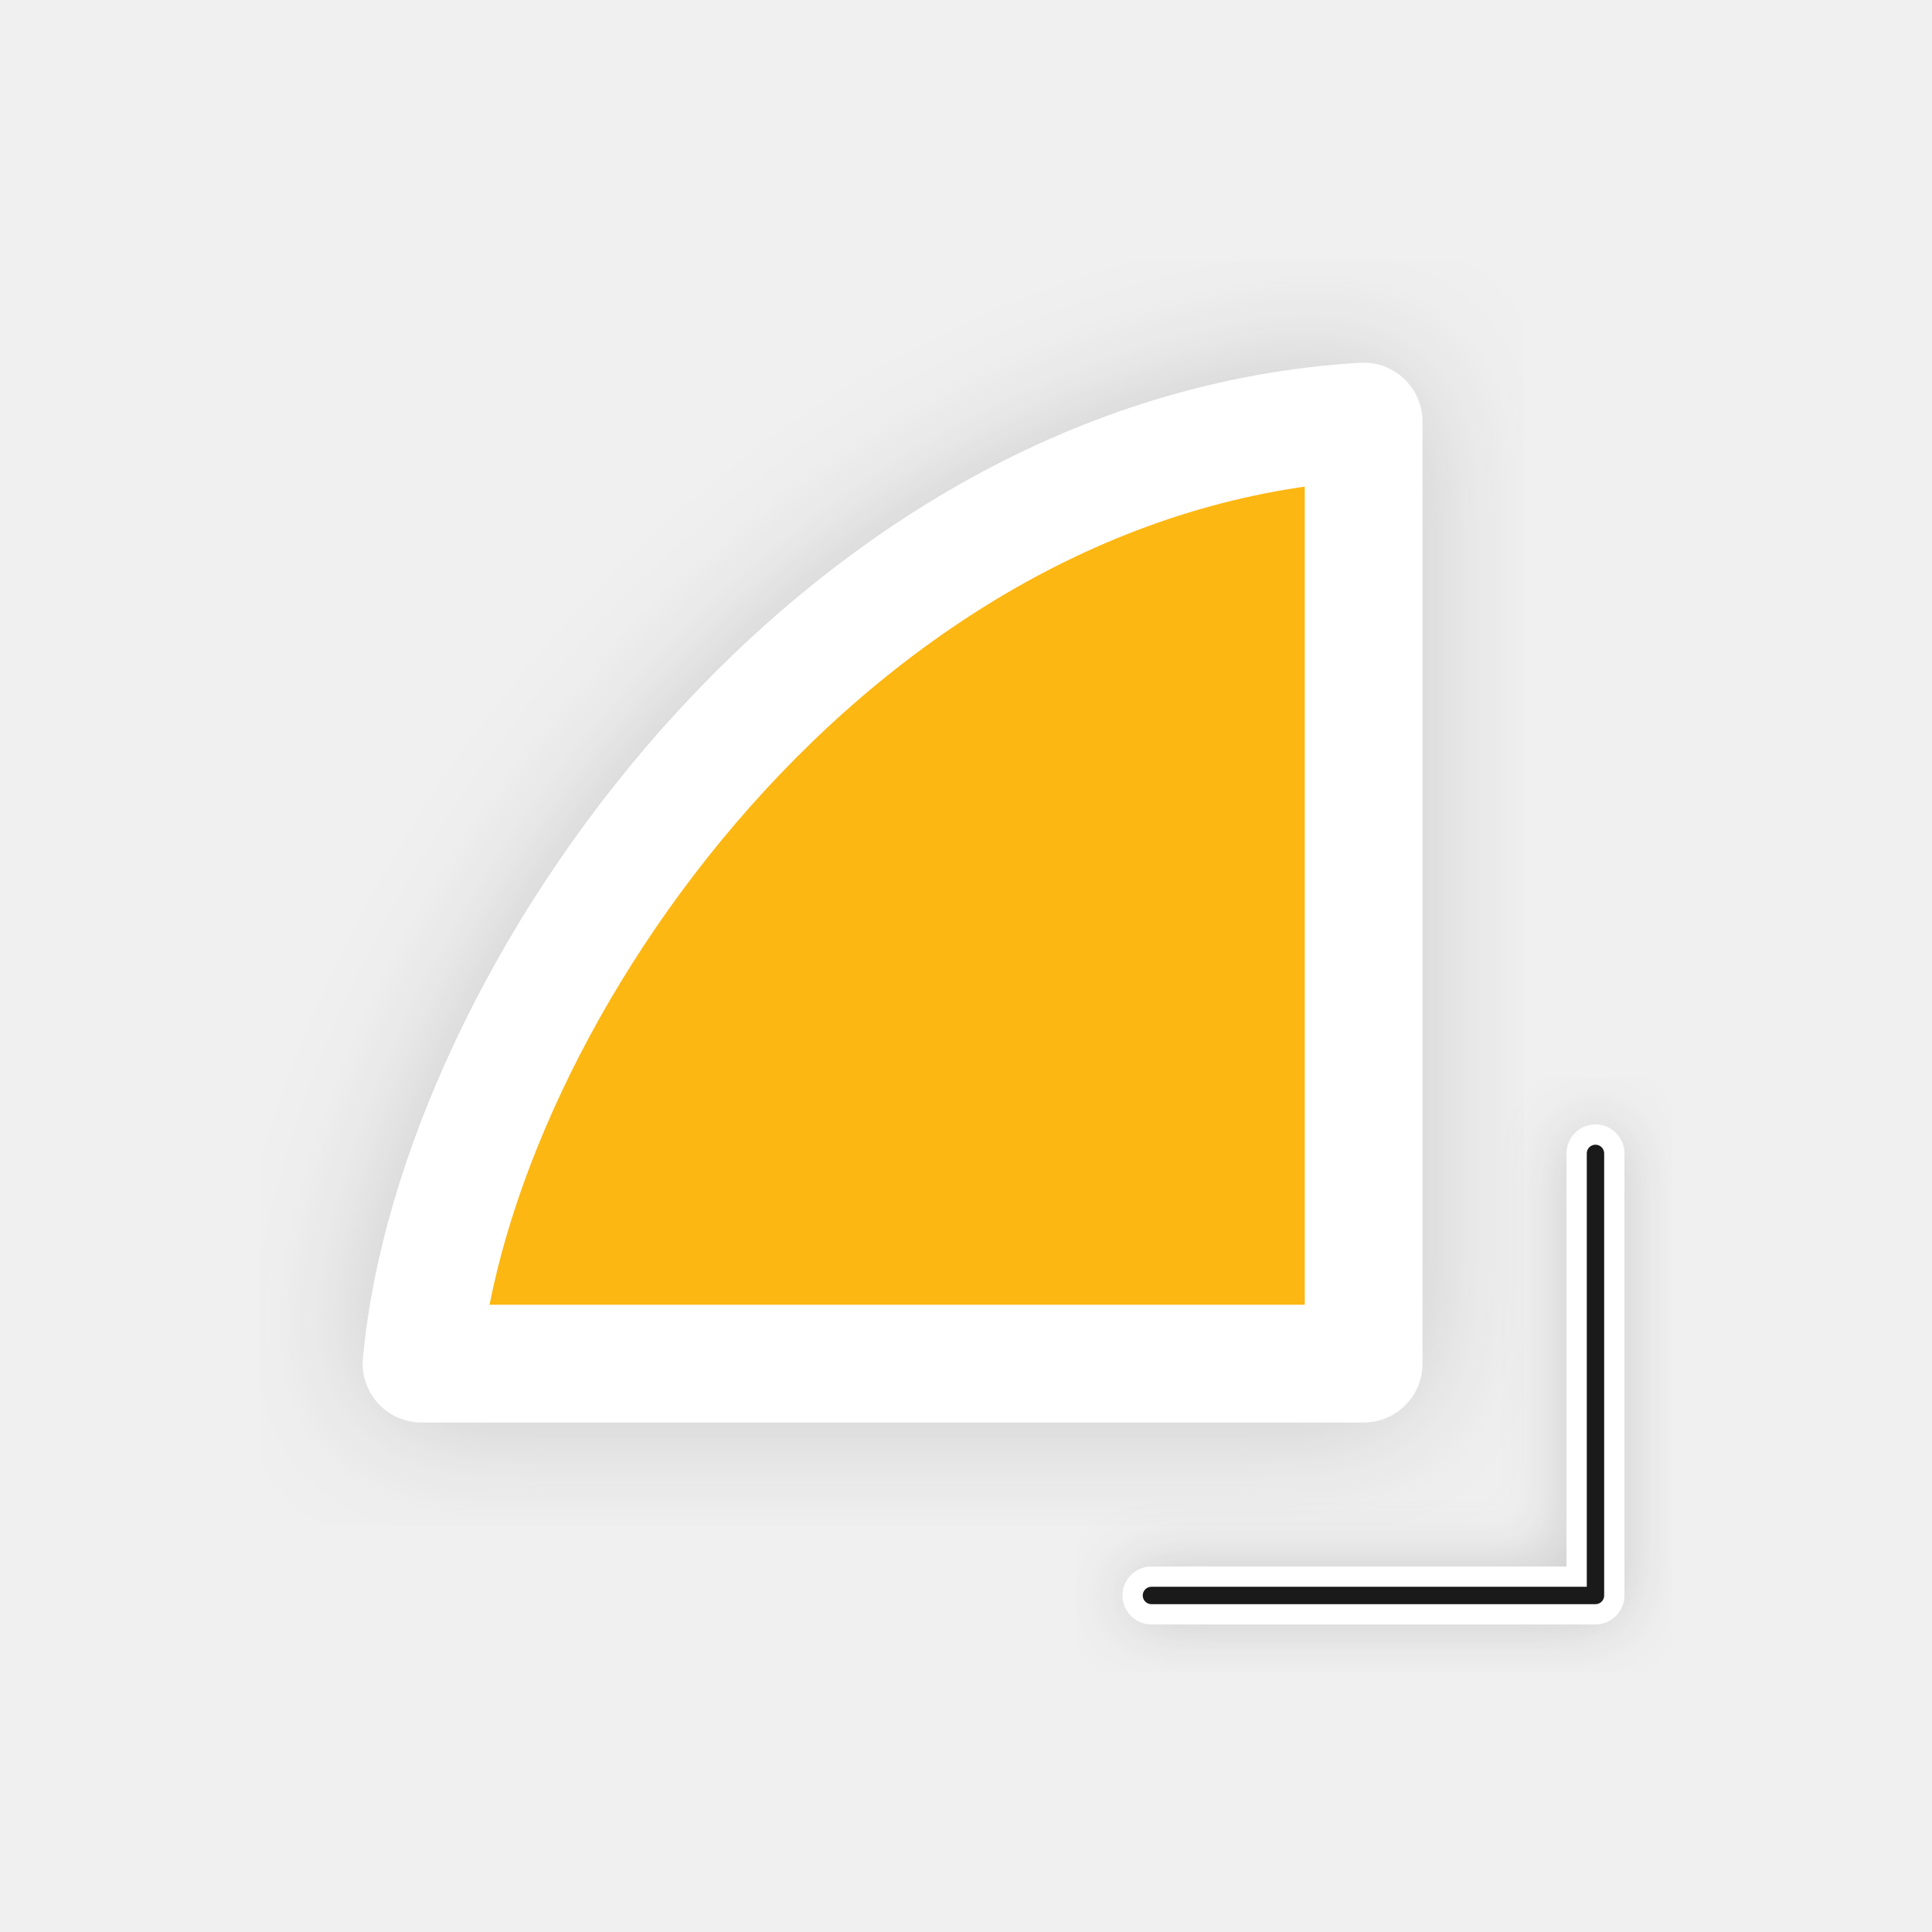
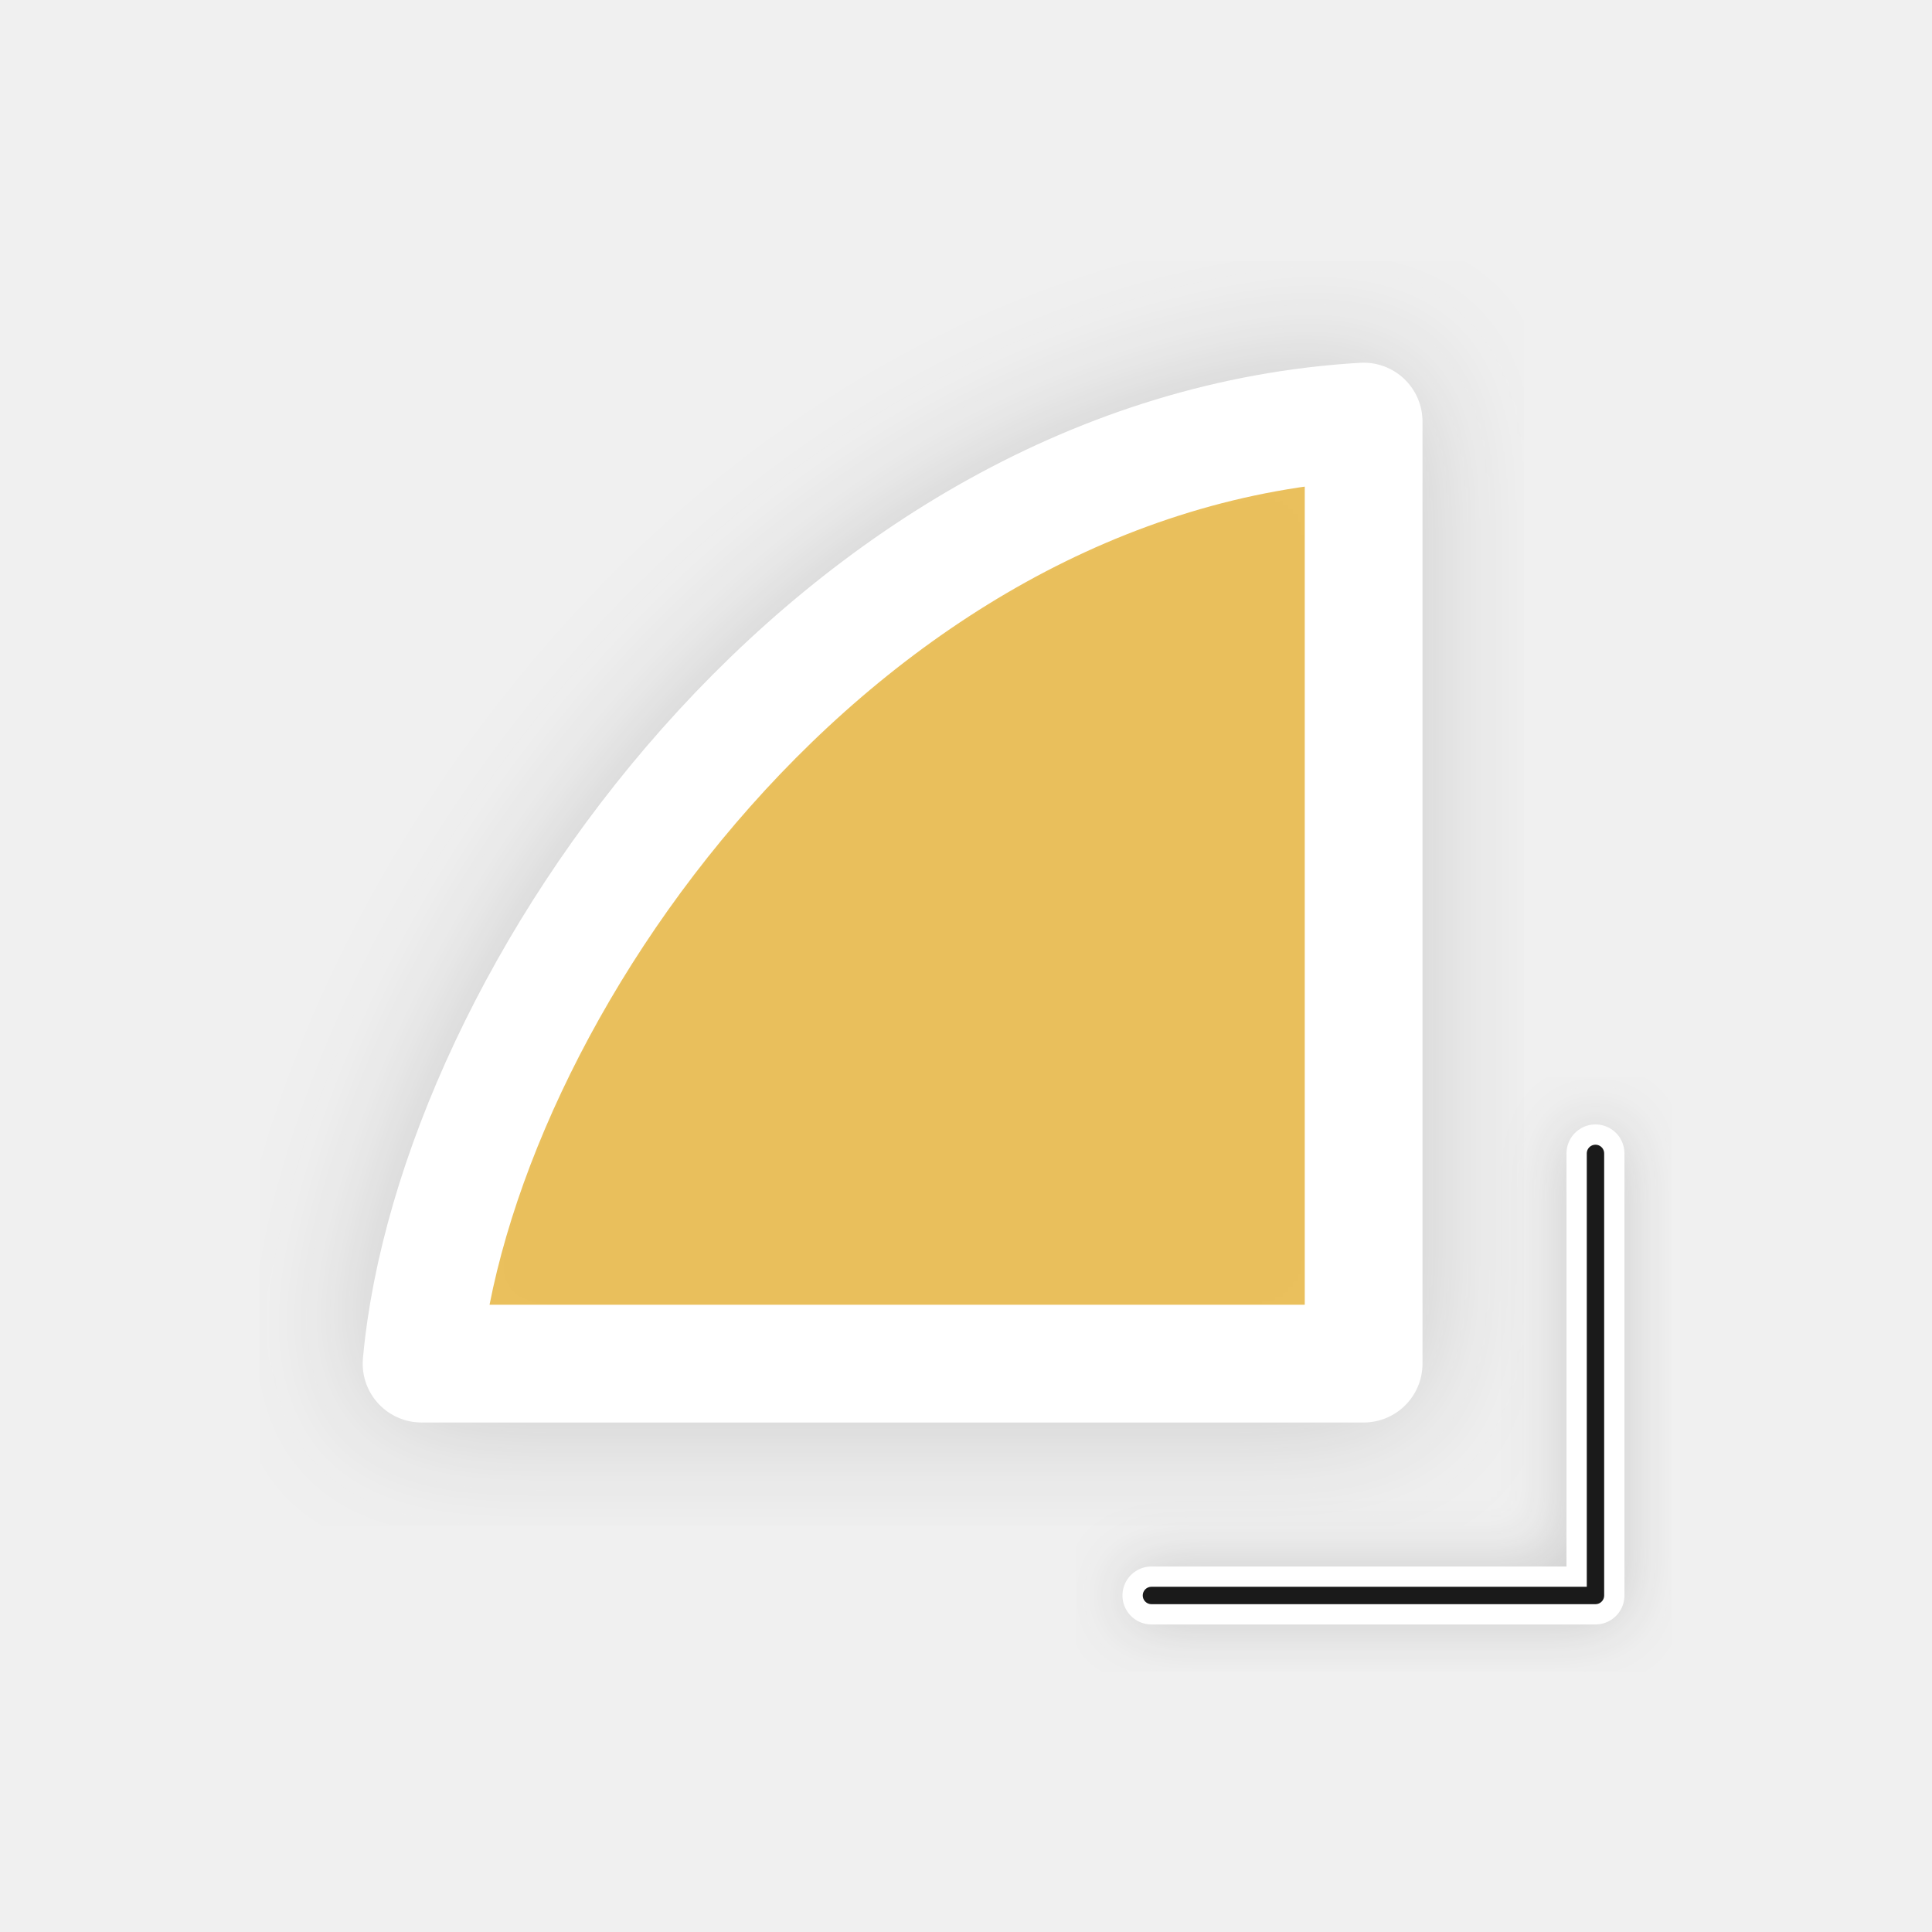
<svg xmlns="http://www.w3.org/2000/svg" width="100" height="100" viewBox="0 0 75 75" version="1.1" id="svg2">
  <defs id="defs11">
    <filter height="1.341" y="-0.17" width="1.341" x="-0.17" id="filter1471" style="color-interpolation-filters:sRGB">
      <feGaussianBlur id="feGaussianBlur1473" stdDeviation="0.586" />
    </filter>
    <filter height="1.342" y="-0.171" width="1.34" x="-0.17" id="filter1341" style="color-interpolation-filters:sRGB">
      <feGaussianBlur id="feGaussianBlur1343" stdDeviation="0.407" />
    </filter>
  </defs>
  <path transform="matrix(-4.432951,0,0,4.432951,101.3424,-1.498669)" id="path1345" d="M 10.92,12.28 V 4.03 c 4.642,0.273 7.958,5.054 8.25,8.25 z" style="opacity:0.2;fill:#333333;fill-opacity:1;fill-rule:nonzero;stroke:#333333;stroke-width:1.031;stroke-linecap:butt;stroke-linejoin:round;stroke-miterlimit:4;stroke-dasharray:none;stroke-opacity:1;filter:url(#filter1471)" />
  <path transform="matrix(-2.999984,0,0,2.999984,77.68595,3.436727)" id="path1083" d="m 5.25,13.78 v 5.72 h 5.746" style="opacity:0.2;fill:none;stroke:#333333;stroke-width:0.75;stroke-linecap:round;stroke-linejoin:round;stroke-miterlimit:4;stroke-dasharray:none;stroke-opacity:1;filter:url(#filter1341)" />
-   <path style="fill:#fdb713;fill-opacity:1;fill-rule:nonzero;stroke:#ffffff;stroke-width:4.571;stroke-linecap:butt;stroke-linejoin:round;stroke-miterlimit:4;stroke-dasharray:none;stroke-opacity:1" d="M 52.936,52.936 V 16.365 C 32.358,17.573 17.658,38.769 16.365,52.936 Z" id="path7-6" />
+   <path style="fill:#fdb713;fill-opacity:0.6;fill-rule:nonzero;stroke:#ffffff;stroke-width:4.571;stroke-linecap:butt;stroke-linejoin:round;stroke-miterlimit:4;stroke-dasharray:none;stroke-opacity:1" d="M 52.936,52.936 V 16.365 C 32.358,17.573 17.658,38.769 16.365,52.936 Z" id="path7-6" />
  <path id="path1475" d="M 61.936,44.775 V 61.936 h -17.237" style="fill:none;stroke:#ffffff;stroke-width:2.25;stroke-linecap:round;stroke-linejoin:round;stroke-miterlimit:4;stroke-dasharray:none;stroke-opacity:1" />
  <path style="fill:none;stroke:#1a1a1a;stroke-width:0.675;stroke-linecap:round;stroke-linejoin:round;stroke-miterlimit:4;stroke-dasharray:none;stroke-opacity:1" d="M 61.936,44.775 V 61.936 h -17.237" id="path1857" />
</svg>
